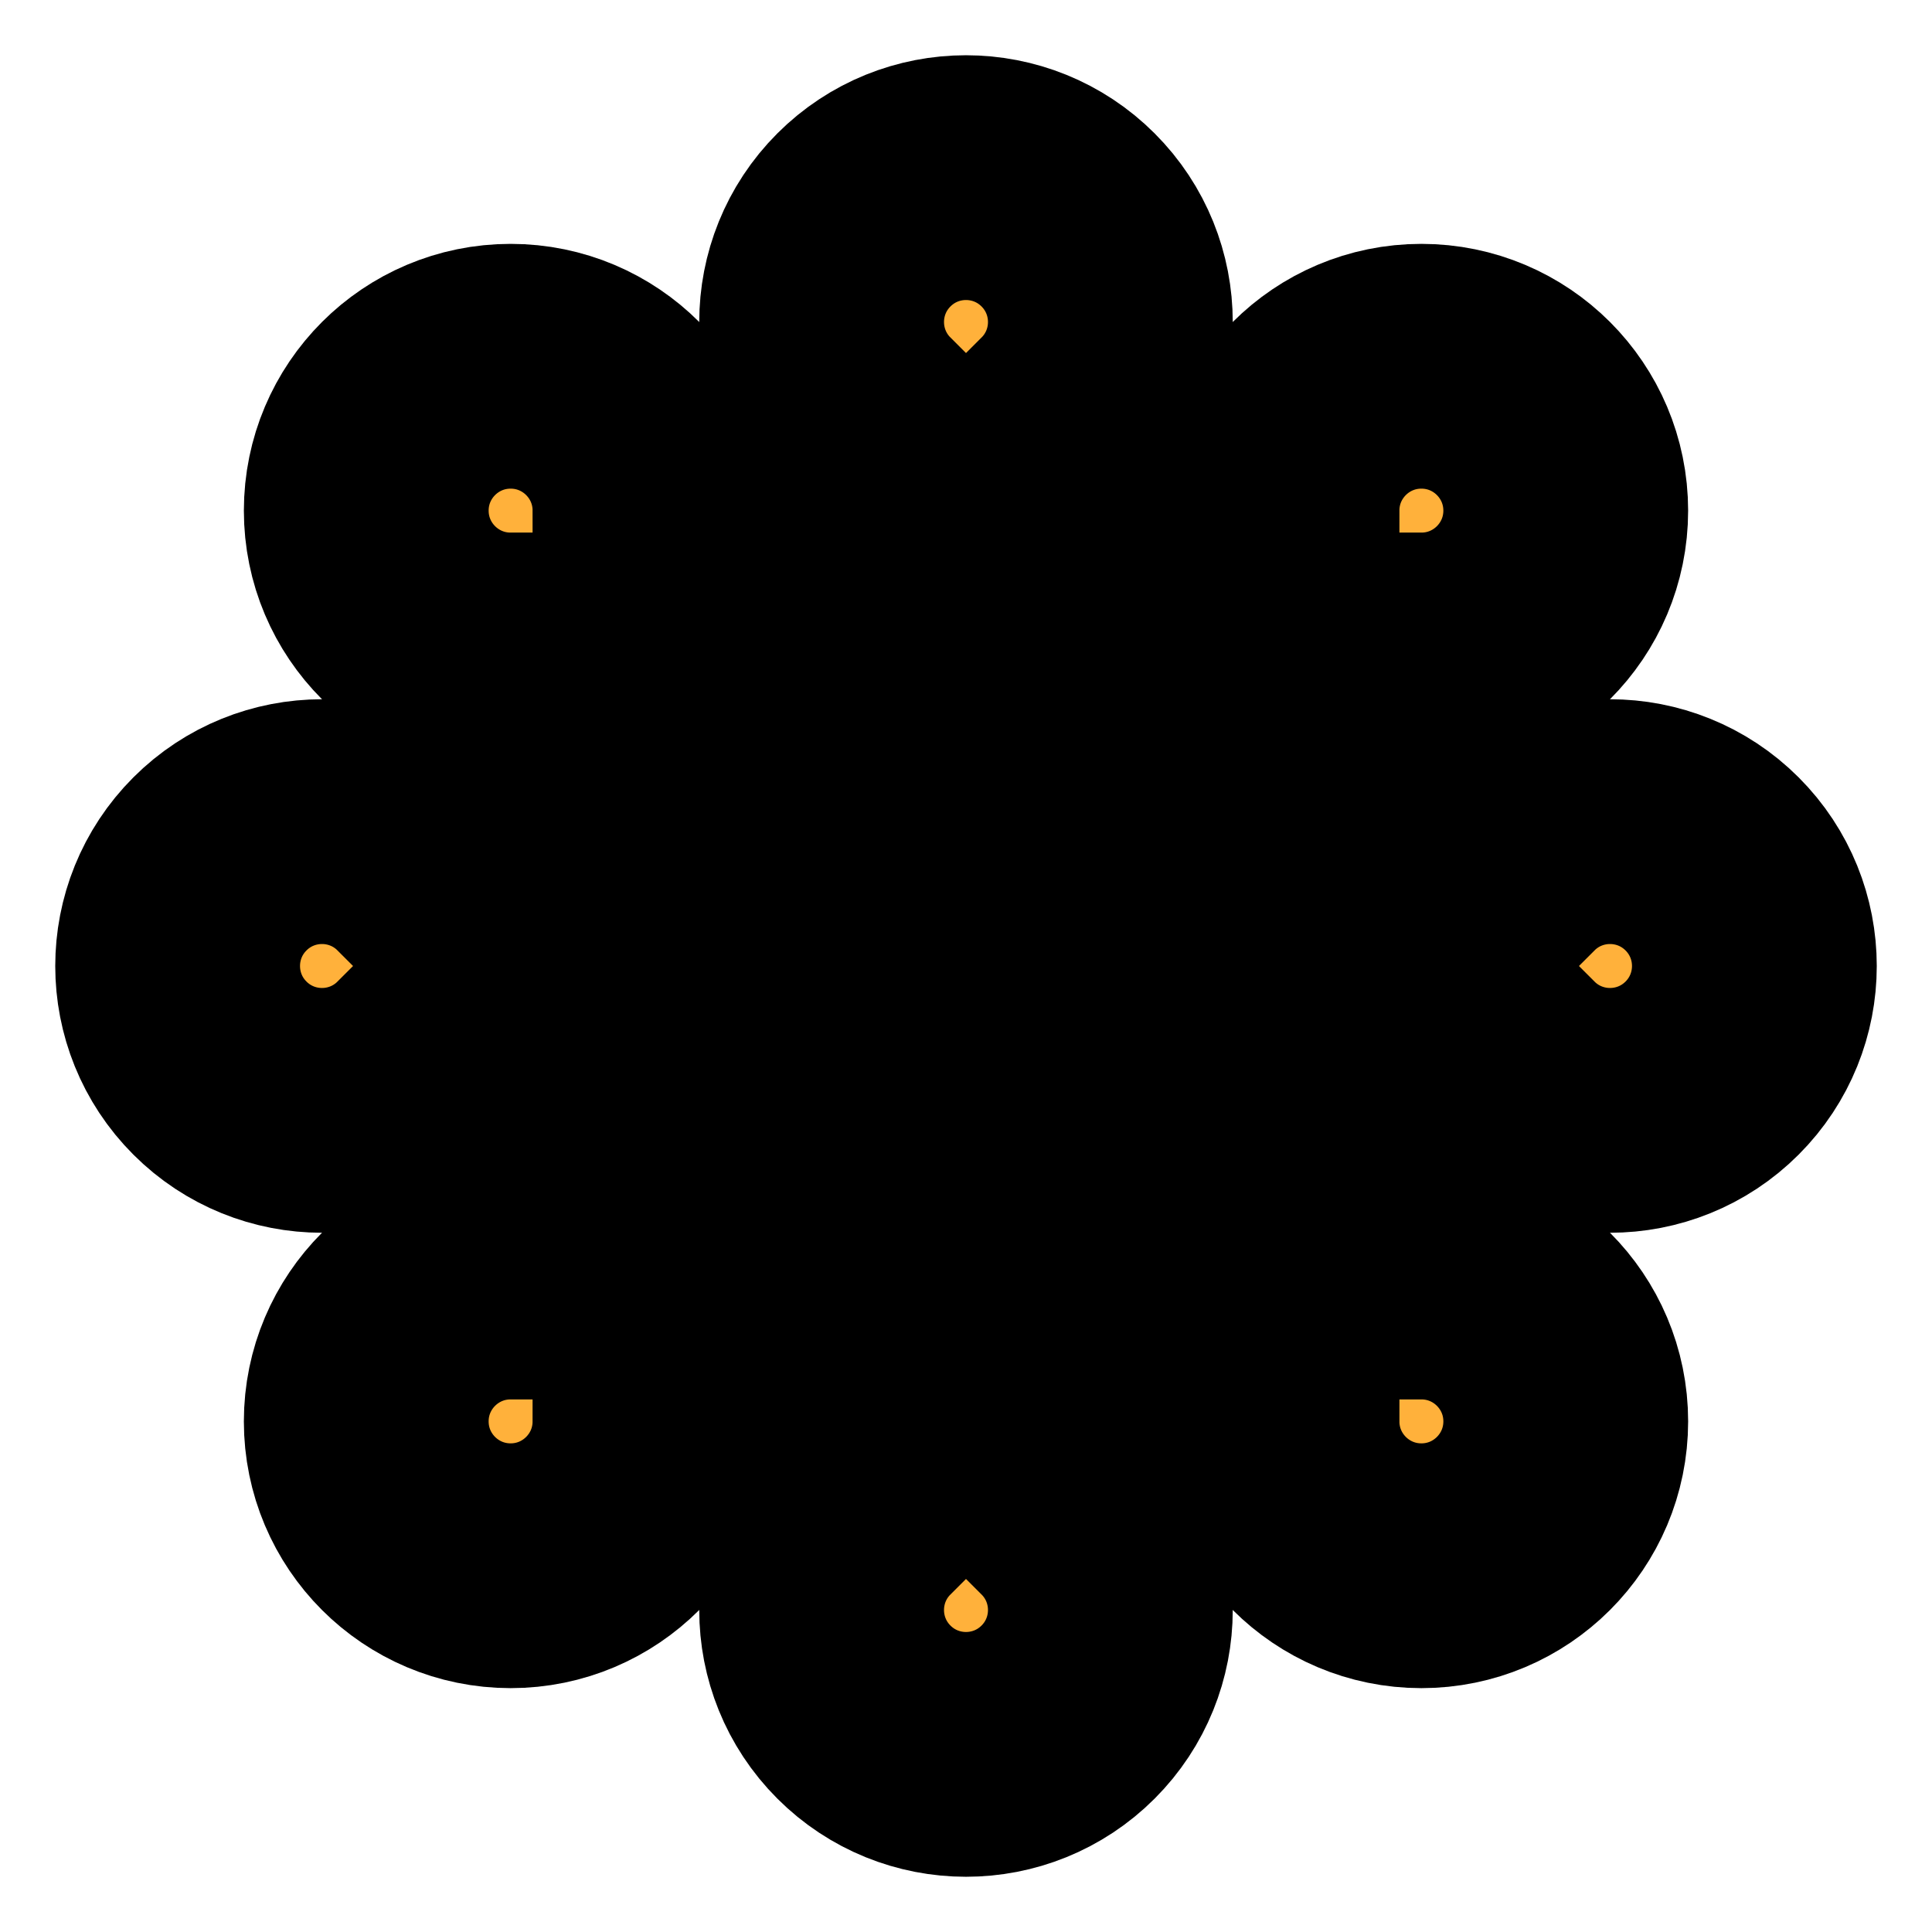
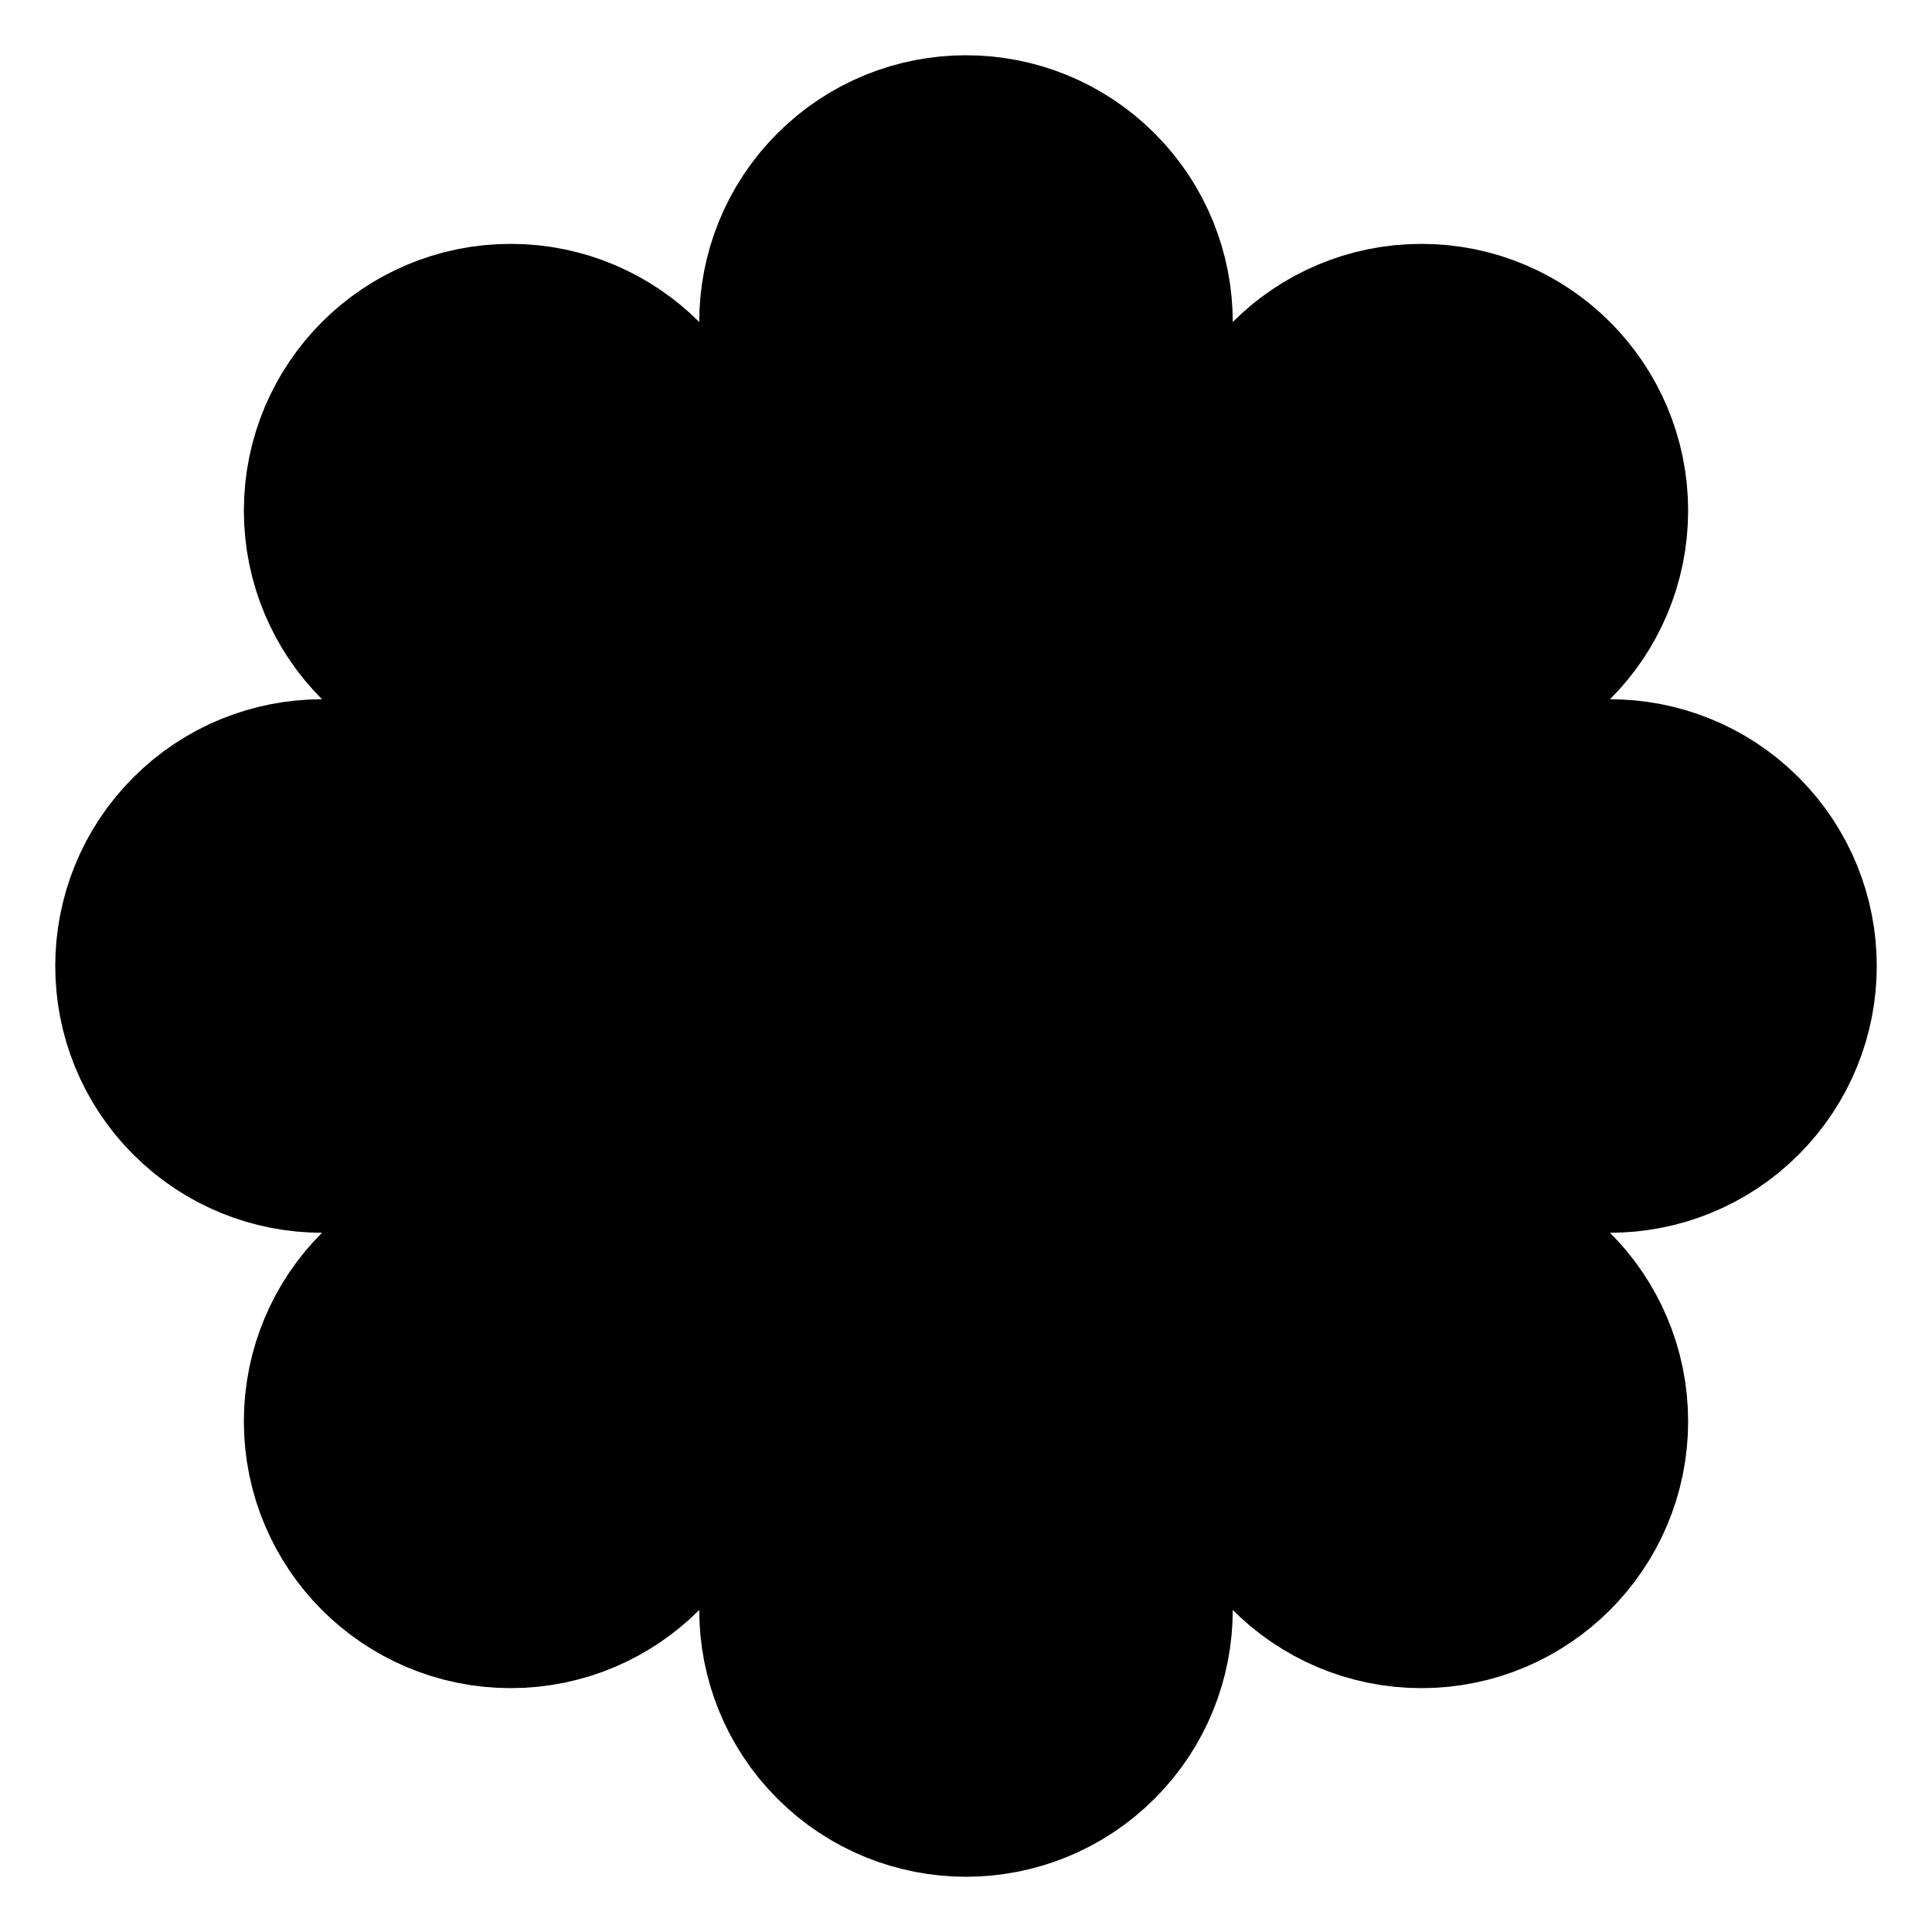
<svg xmlns="http://www.w3.org/2000/svg" xmlns:xlink="http://www.w3.org/1999/xlink" viewBox="0 0 300 300">
  <g stroke="#000" stroke-width="38.009" transform="translate(150 150)">
-     <path id="a" d="m-84.149-15.851a22.417 22.417 0 1 0 0 31.703h168.3a22.417 22.417 0 1 0 0-31.703z" fill="#ffb13b" />
+     <path id="a" d="m-84.149-15.851a22.417 22.417 0 1 0 0 31.703h168.3a22.417 22.417 0 1 0 0-31.703z" />
    <use transform="matrix(.7071068 .7071068 -.7071068 .7071068 0 0)" xlink:href="#a" />
    <use transform="rotate(90)" xlink:href="#a" />
    <use transform="matrix(-.7071068 .7071068 -.7071068 -.7071068 0 0)" xlink:href="#a" />
  </g>
</svg>
